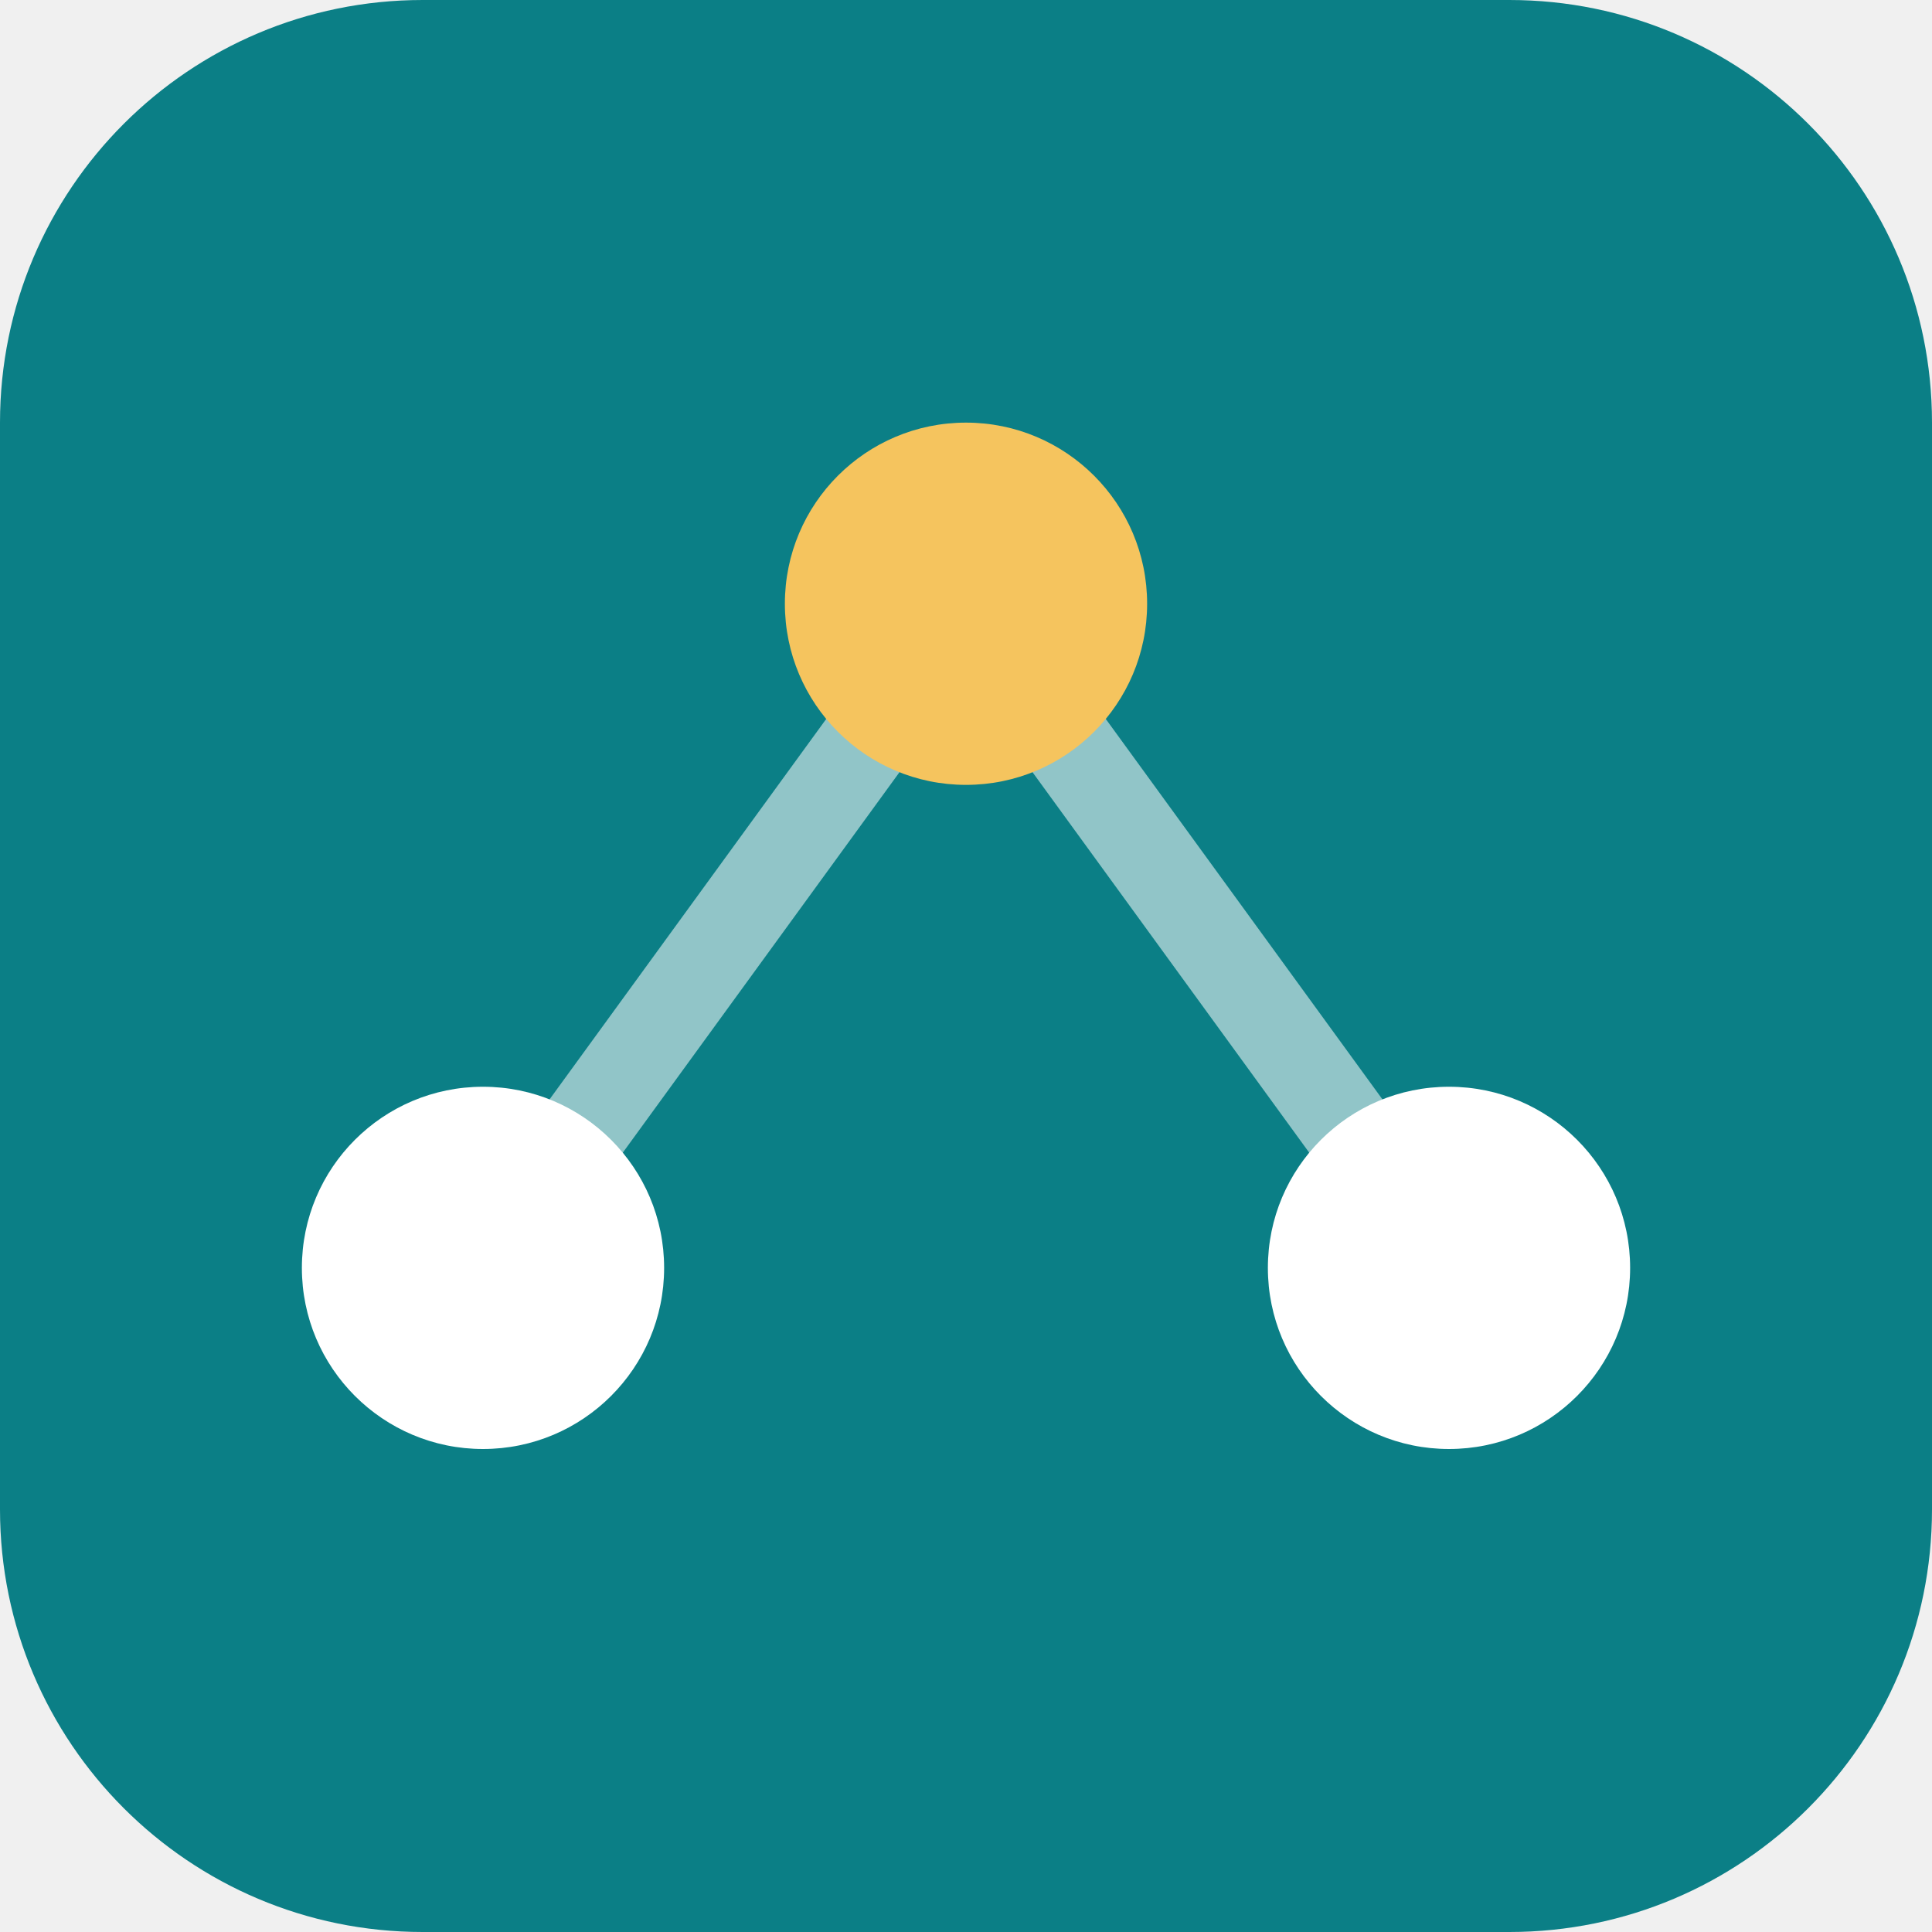
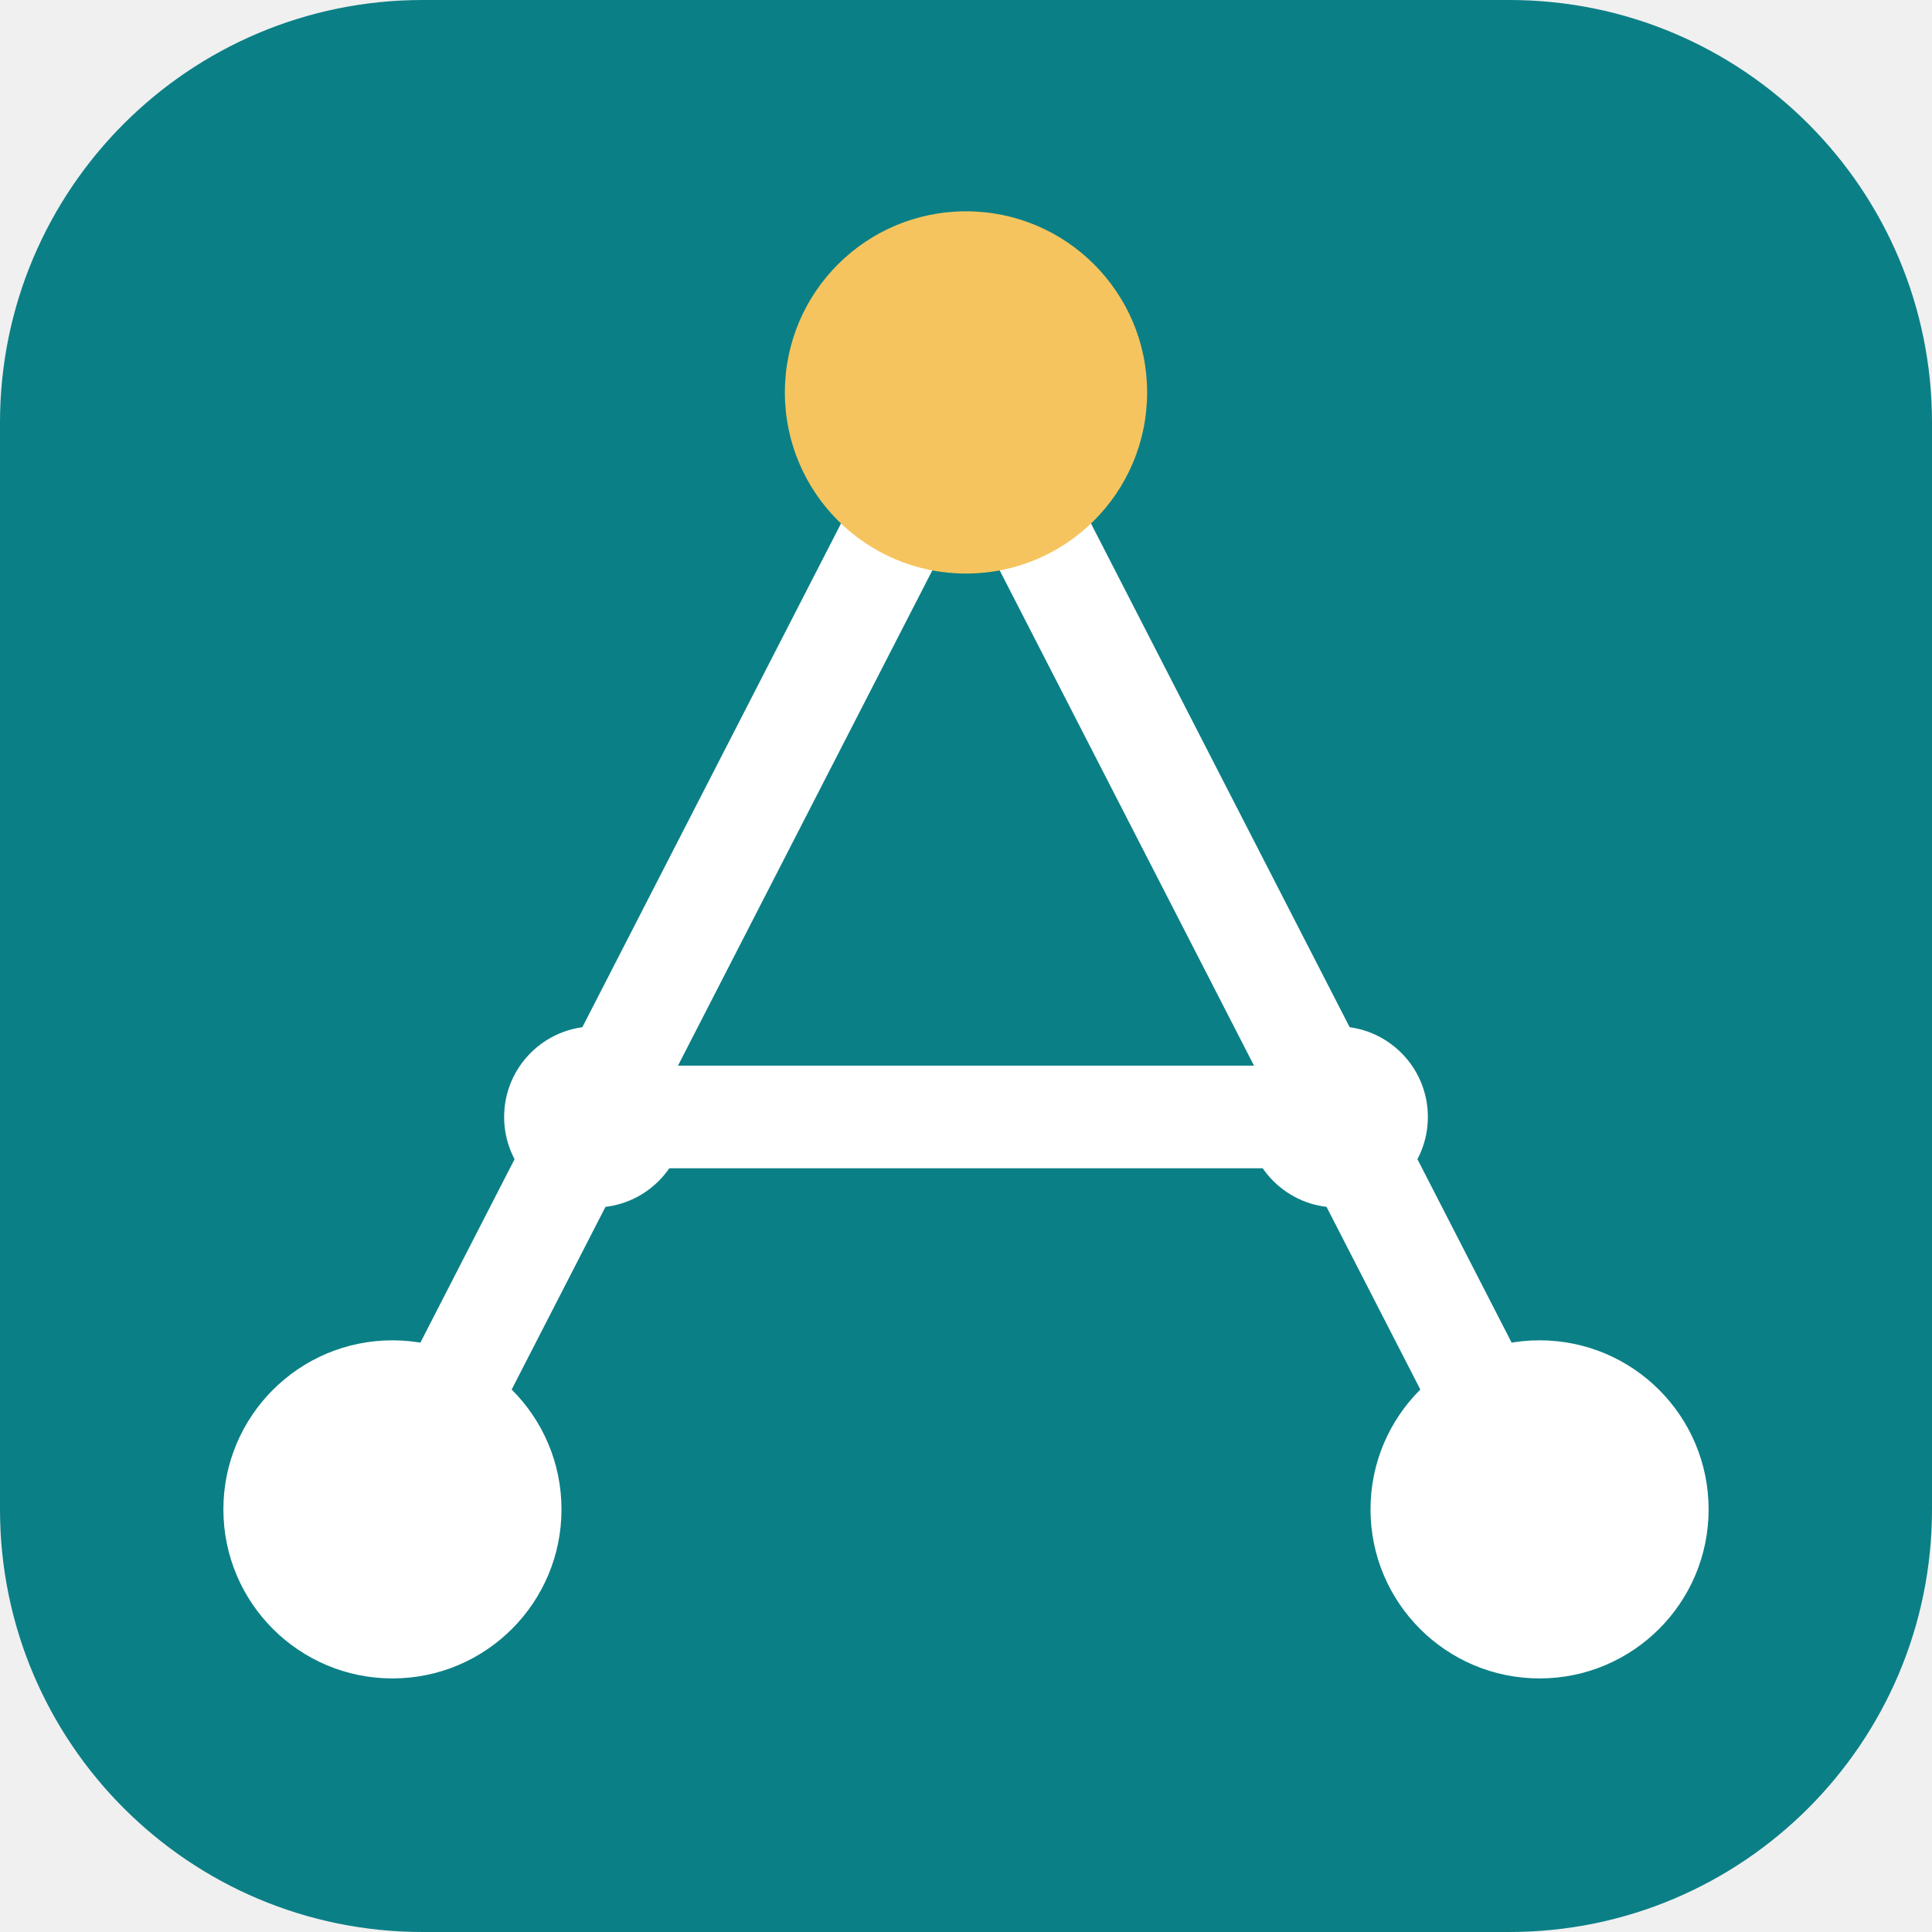
<svg xmlns="http://www.w3.org/2000/svg" viewBox="0 0 64 64">
  <rect width="64" height="64" rx="14" fill="#0B7F86" />
-   <path d="M16 42 L32 20 L48 42" fill="none" stroke="#fff" stroke-opacity=".55" stroke-width="3" stroke-linejoin="round" />
-   <circle cx="16" cy="42" r="6" fill="#fff" />
-   <circle cx="32" cy="20" r="6" fill="#F5C45E" />
-   <circle cx="48" cy="42" r="6" fill="#fff" />
+   <g fill="none" stroke="#FFFFFF" stroke-width="3.4" stroke-linecap="round" stroke-linejoin="round">
+     <path d="M13,50 L32,13 L51,50" />
+     <path d="M19.7,37 L44.3,37" />
+   </g>
+   <circle cx="19.7" cy="37" r="3" fill="#FFFFFF" />
+   <circle cx="44.3" cy="37" r="3" fill="#FFFFFF" />
+   <circle cx="13" cy="50" r="5.6" fill="#FFFFFF" />
+   <circle cx="51" cy="50" r="5.6" fill="#FFFFFF" />
+   <circle cx="32" cy="13" r="6" fill="#F5C45E" />
</svg>
